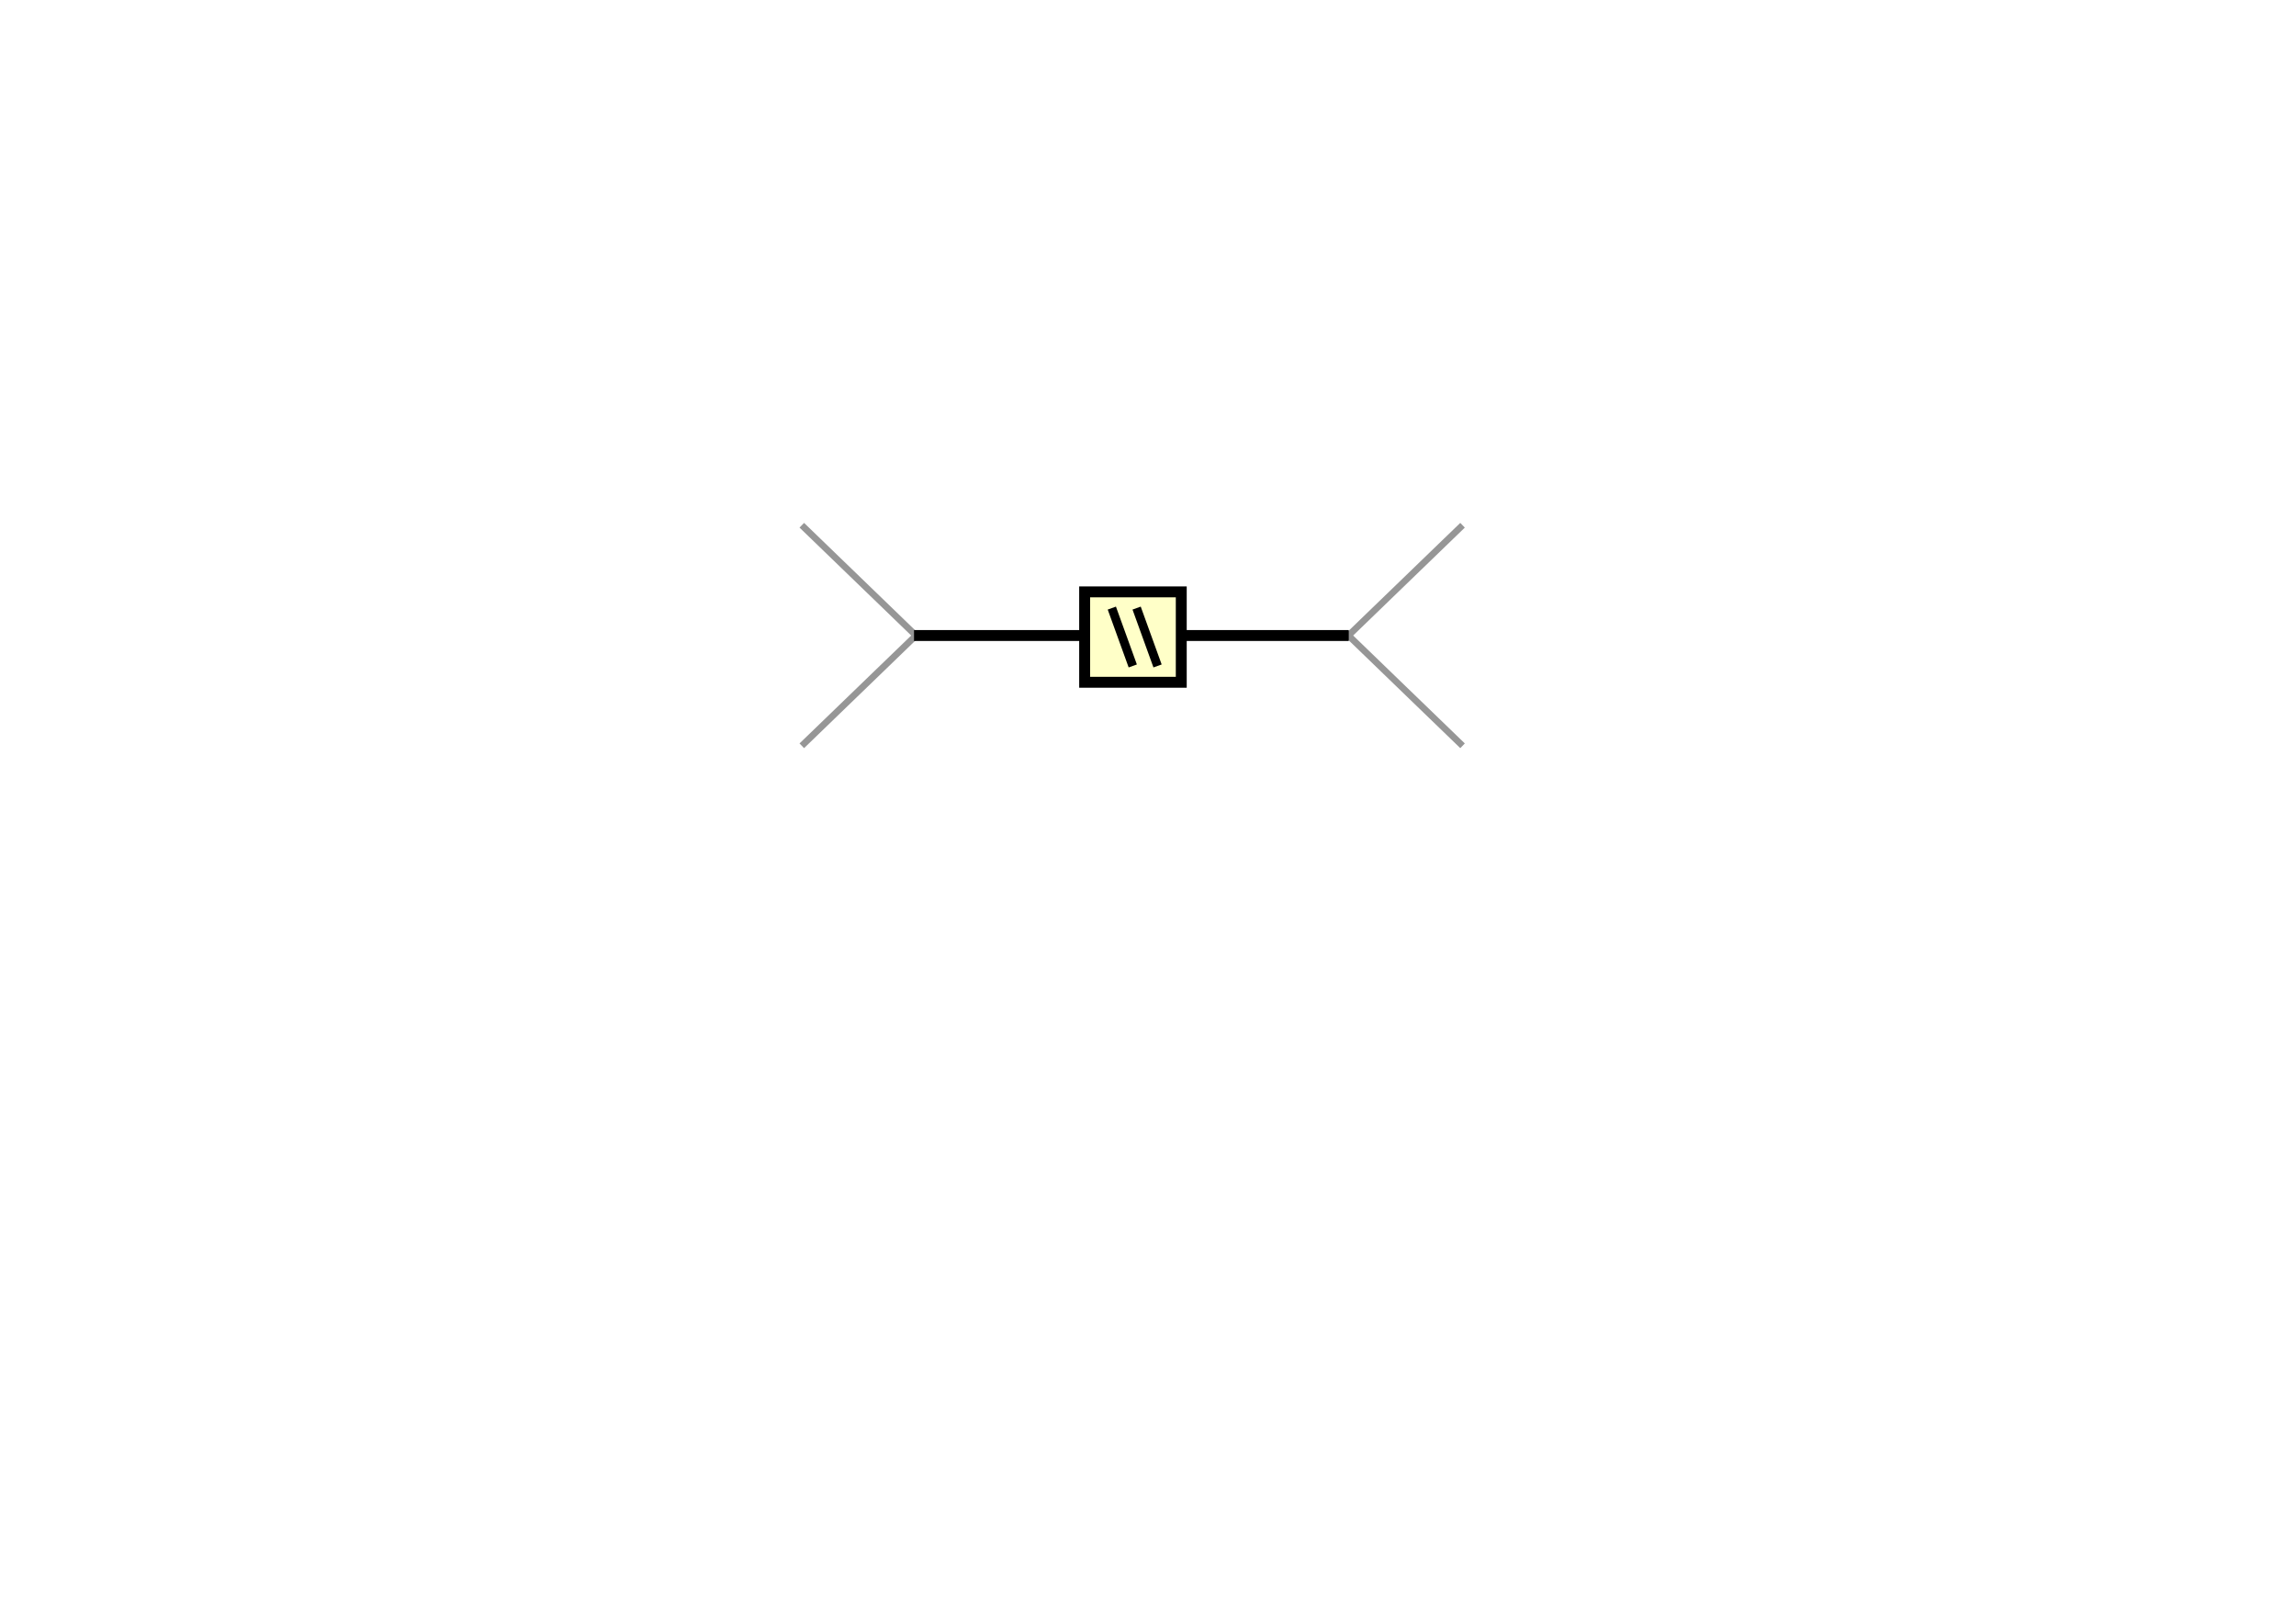
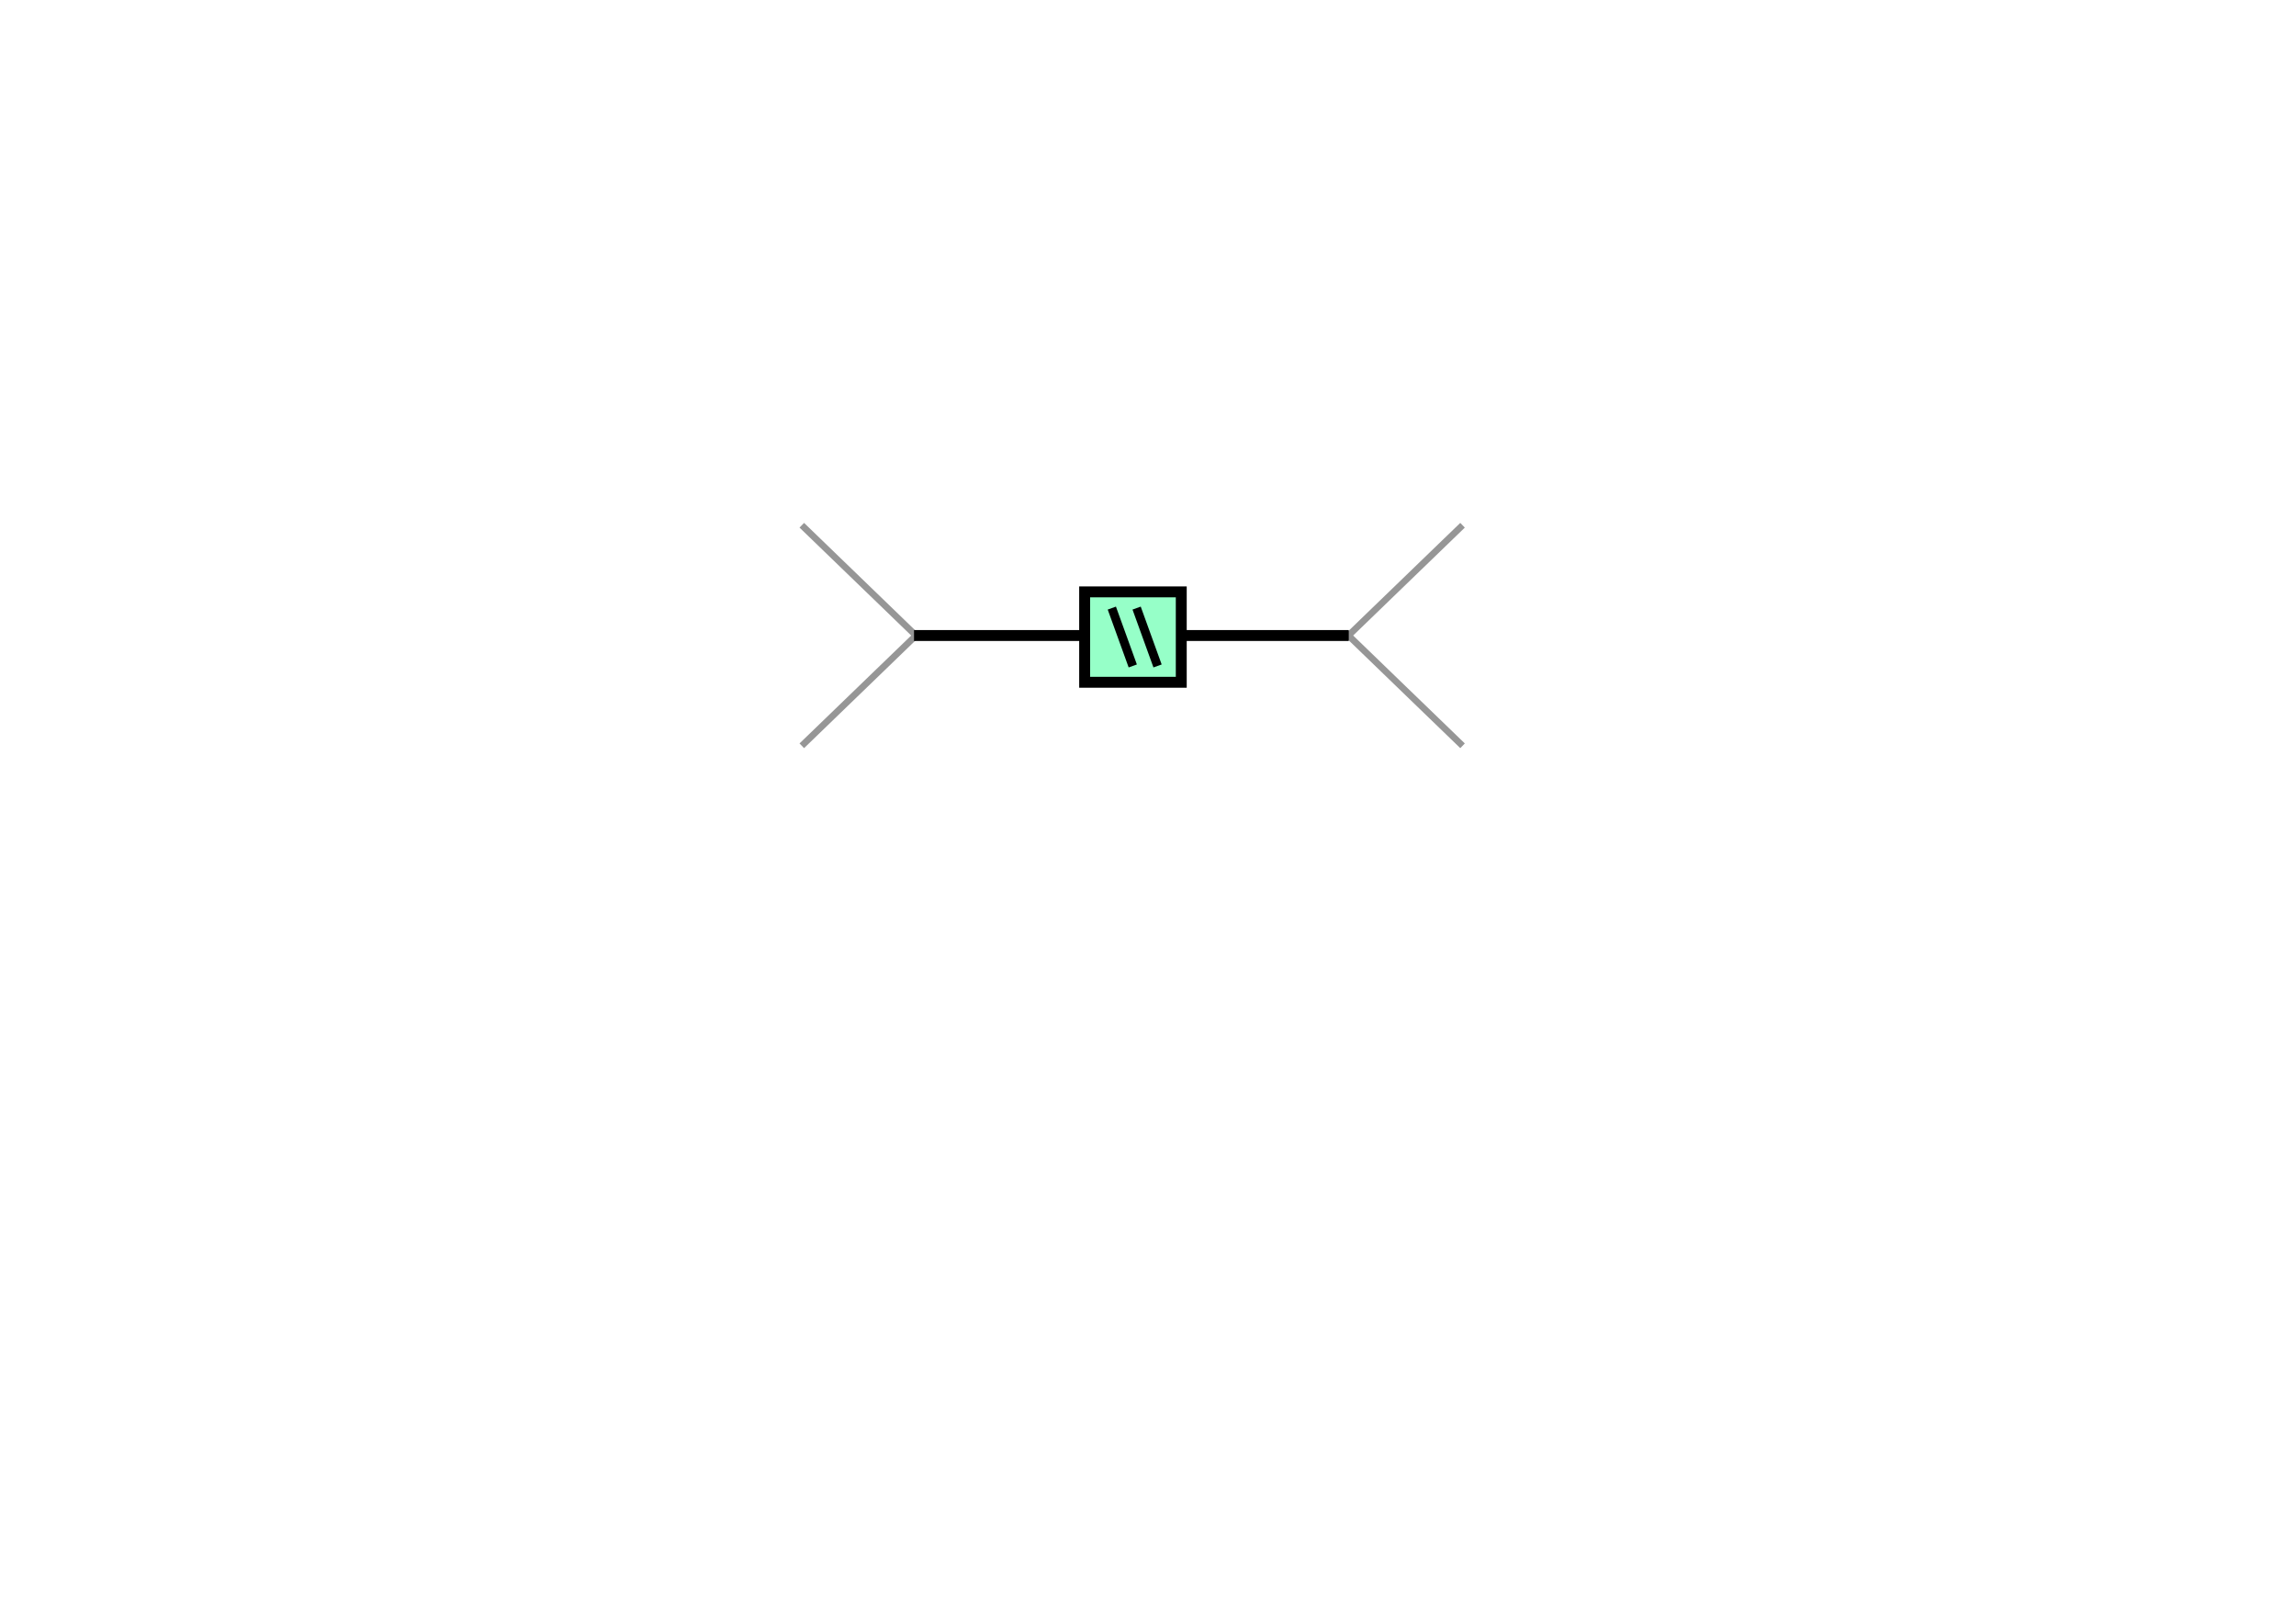
<svg xmlns="http://www.w3.org/2000/svg" width="1052.362" height="744.094" id="svg2" version="1.0">
  <defs id="defs4">
    <marker orient="auto" refY="0.0" refX="0.0" id="Arrow1Mend" style="overflow:visible;">
      <path id="path2972" d="M 0.0,0.0 L 5.0,-5.0 L -12.5,0.0 L 5.0,5.0 L 0.0,0.0 z " style="fill-rule:evenodd;stroke:#000000;stroke-width:1.0pt;marker-start:none;" transform="scale(0.4) rotate(180) translate(10,0)" />
    </marker>
    <marker orient="auto" refY="0.0" refX="0.0" id="Arrow1Lend" style="overflow:visible;">
      <path id="path2978" d="M 0.0,0.0 L 5.0,-5.0 L -12.5,0.0 L 5.0,5.0 L 0.0,0.0 z " style="fill-rule:evenodd;stroke:#000000;stroke-width:1.0pt;marker-start:none;" transform="scale(0.8) rotate(180) translate(12.5,0)" />
    </marker>
  </defs>
  <g id="layer2" style="opacity:1">
    <g style="opacity:1" id="g5220" transform="translate(0.3572114,0.5357129)">
      <path style="fill:none;fill-opacity:0.75;fill-rule:evenodd;stroke:#969696;stroke-width:3;stroke-linecap:butt;stroke-linejoin:miter;stroke-miterlimit:4;stroke-dasharray:none;stroke-dashoffset:0;stroke-opacity:1" d="M 669.999,341.237 L 617.143,290.166" id="path5151" />
      <path id="path5153" d="M 669.999,240.166 L 617.143,291.237" style="fill:none;fill-opacity:0.75;fill-rule:evenodd;stroke:#969696;stroke-width:3;stroke-linecap:butt;stroke-linejoin:miter;stroke-miterlimit:4;stroke-dasharray:none;stroke-dashoffset:0;stroke-opacity:1" />
      <path id="path5149" d="M 367.143,341.237 L 419.999,290.166" style="fill:none;fill-opacity:0.75;fill-rule:evenodd;stroke:#969696;stroke-width:3;stroke-linecap:butt;stroke-linejoin:miter;stroke-miterlimit:4;stroke-dasharray:none;stroke-dashoffset:0;stroke-opacity:1" />
      <path style="fill:none;fill-opacity:0.75;fill-rule:evenodd;stroke:#969696;stroke-width:3;stroke-linecap:butt;stroke-linejoin:miter;stroke-miterlimit:4;stroke-dasharray:none;stroke-dashoffset:0;stroke-opacity:1" d="M 367.143,240.166 L 419.999,291.237" id="path4176" />
    </g>
    <path style="fill:none;fill-opacity:0.75;fill-rule:evenodd;stroke:#000000;stroke-width:5;stroke-linecap:butt;stroke-linejoin:miter;stroke-miterlimit:4;stroke-dasharray:none;stroke-dashoffset:0;stroke-opacity:1" d="M 418.944,291.237 L 618.199,291.237" id="path2839" />
-     <rect y="271.237" x="497.143" height="41.429" width="44.286" id="rect2829" style="opacity:1;fill:#ffffc8;fill-opacity:1;fill-rule:nonzero;stroke:black;stroke-width:5;stroke-miterlimit:4;stroke-dasharray:none;stroke-dashoffset:0;stroke-opacity:1" />
+     <rect y="271.237" x="497.143" height="41.429" width="44.286" id="rect2829" style="opacity:1;fill:#96ffc8;fill-opacity:1;fill-rule:nonzero;stroke:black;stroke-width:5;stroke-miterlimit:4;stroke-dasharray:none;stroke-dashoffset:0;stroke-opacity:1" />
    <path style="fill:none;fill-opacity:0.75;fill-rule:evenodd;stroke:black;stroke-width:4;stroke-linecap:butt;stroke-linejoin:miter;stroke-miterlimit:4;stroke-dasharray:none;stroke-opacity:1" d="M 509.602,278.667 L 519.198,305.183 L 519.198,305.183" id="path3278" />
    <path id="path3280" d="M 520.966,278.667 L 530.562,305.183 L 530.562,305.183" style="fill:none;fill-opacity:0.75;fill-rule:evenodd;stroke:black;stroke-width:4;stroke-linecap:butt;stroke-linejoin:miter;stroke-miterlimit:4;stroke-dasharray:none;stroke-opacity:1" />
  </g>
</svg>
